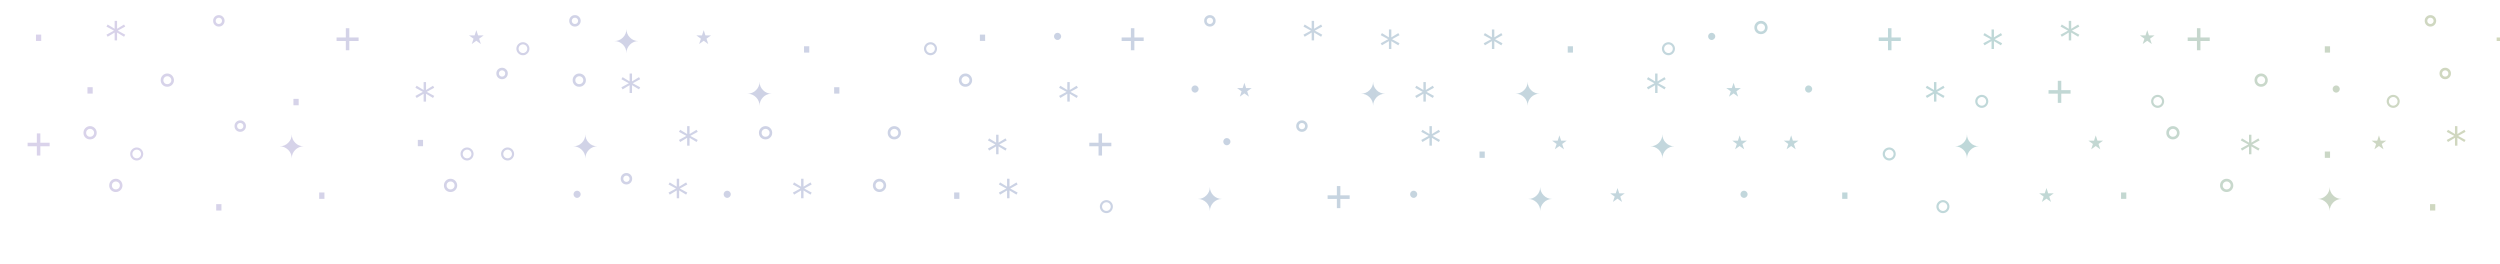
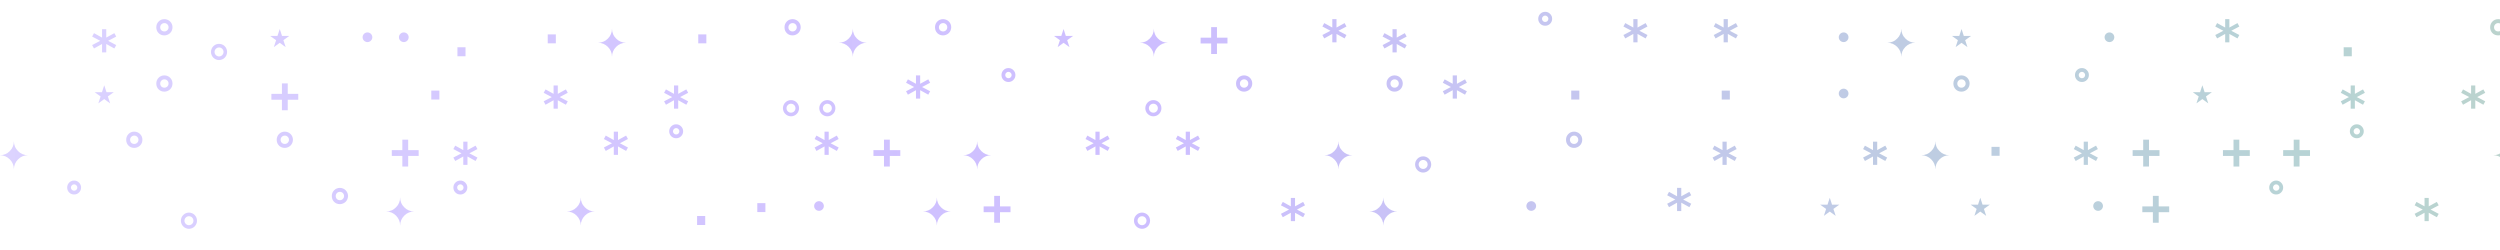
- <svg xmlns="http://www.w3.org/2000/svg" width="100%" height="80" viewBox="0 0 760 80">
+ <svg xmlns="http://www.w3.org/2000/svg" width="100%" height="80" viewBox="0 0 800 80">
  <defs>
    <linearGradient id="g" x1="0%" y1="0%" x2="100%" y2="0%">
-       <stop offset="0%" style="stop-color:#B4A7D6;stop-opacity:0.5" />
-       <stop offset="35%" style="stop-color:#8B9DC3;stop-opacity:0.45" />
-       <stop offset="65%" style="stop-color:#5F9EA0;stop-opacity:0.4" />
-       <stop offset="100%" style="stop-color:#D4AF37;stop-opacity:0.5" />
+       <stop offset="0%" style="stop-color:#c4b5ff;stop-opacity:0.6" />
+       <stop offset="30%" style="stop-color:#9b7dff;stop-opacity:0.5" />
+       <stop offset="60%" style="stop-color:#5F9EA0;stop-opacity:0.45" />
+       <stop offset="100%" style="stop-color:#D4AF37;stop-opacity:0.55" />
    </linearGradient>
  </defs>
-   <text fill="url(#g)" font-family="monospace" font-size="13" xml:space="preserve">
-     <tspan x="0" y="16"> ·  *   ˚    +    ⋆ ｡ ˚ ✦  ⋆   .    ｡ ·  ･  +  ˚   *  ∗   ∗  .   ｡  ･ °    +   ∗  *  ⋆ +    .   ˚  + ✦ *   +  ｡  ° ˚ ｡ *</tspan>
-     <tspan x="0" y="32">   ·  °    .    ∗  ˚  ° *    ✦  ·    °   ∗    ･ ⋆    ✦ ∗   ✦    *  ⋆  ･    ∗ ｡  +   ｡   °  ･    ｡ ˚   ·   °   ∗  ∗   ｡  </tspan>
-     <tspan x="0" y="48"> + ° ｡   ˚ ✦    · ｡  ｡  ✦   *  °    °   ∗   +    ･  ˚    * .  ⋆   ✦  ⋆ ⋆   ｡  ✦    ⋆  °  ∗  . ⋆  * ⋆   ˚    ･ * ｡    + ✦</tspan>
-     <tspan x="0" y="64">    °   .   ·    °    ･ ˚ * ･  *  °  · *   ｡   ✦    +  ･    ✦  ⋆    ･   ·   ｡   ⋆  ·   °   ✦   .   ｡    °  ˚    .    +  </tspan>
+   <text fill="url(#g)" font-family="monospace" font-size="16" font-weight="bold" xml:space="preserve">
+     <tspan x="-10" y="18">    ∗ ° ｡ ⋆  ･ ･ .  · ✦  ·  ° ✦  °   ⋆  ✦ +   * ∗    ˚  *  *   ･ ✦ ⋆    ･   *   .    ° ˚   ･    +    +   ✦    °    ✦   ⋆  *   °  °</tspan>
+     <tspan x="-10" y="36">    ⋆ °   +    ·   ∗   ∗   ｡ ｡  *  ˚    ｡  °    ° *   ·    ·   ･   °   ˚   ⋆    ∗   ∗  *  ⋆ ｡  ·  °   ✦   *  ∗  ⋆  ∗ ｡  ∗ .   +    *</tspan>
+     <tspan x="-10" y="54"> ✦   °    °   + ∗    * ˚    * +  ✦   *  *    ✦  ｡    °    ∗    ∗ ✦ ·  ∗ +  + + ˚    ✦    ∗ ·   ∗    *  ∗  ˚ ｡  ･  ∗  * +   ✦   ° °</tspan>
+     <tspan x="-10" y="72">   ˚   ｡    ° ✦ ˚   ✦   . · ･   ✦ +    ｡    ∗  ✦    ･    *    ⋆    ⋆   ･ +   ˚    ∗    ｡ ° ⋆   ⋆ ˚ ･    ˚ ·   ✦    ･    .  ∗  ∗    °</tspan>
  </text>
</svg>
